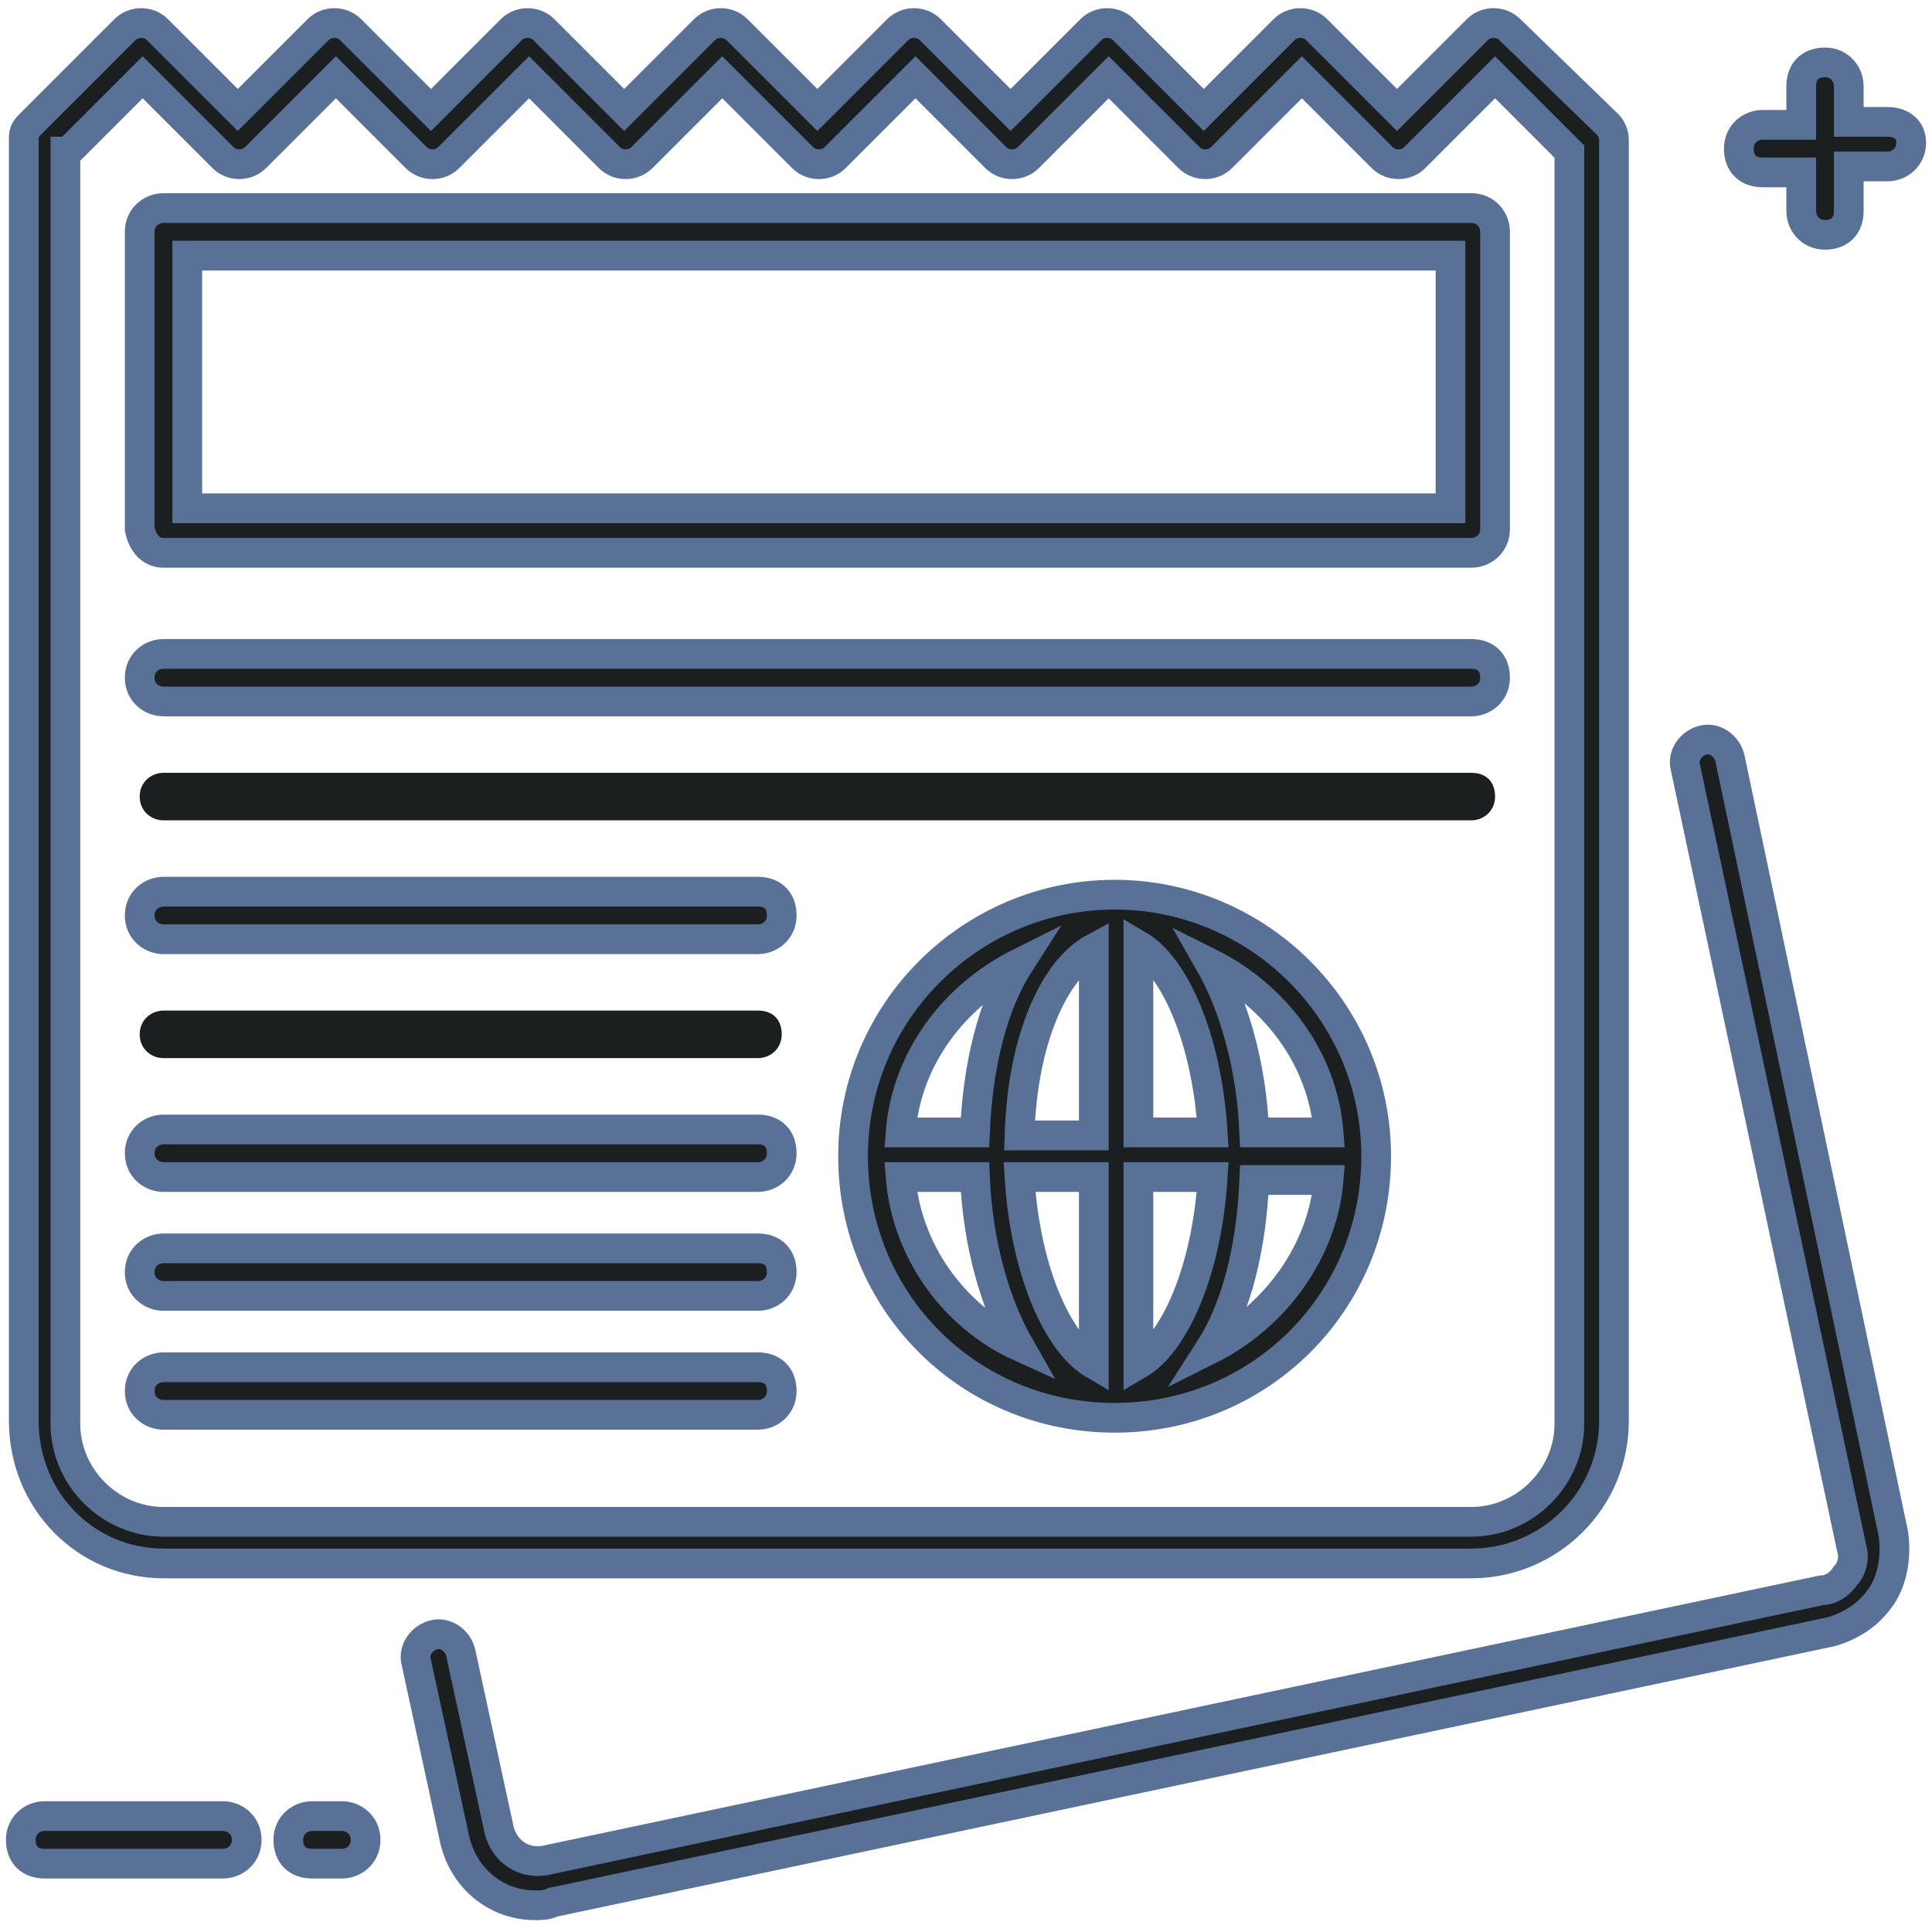
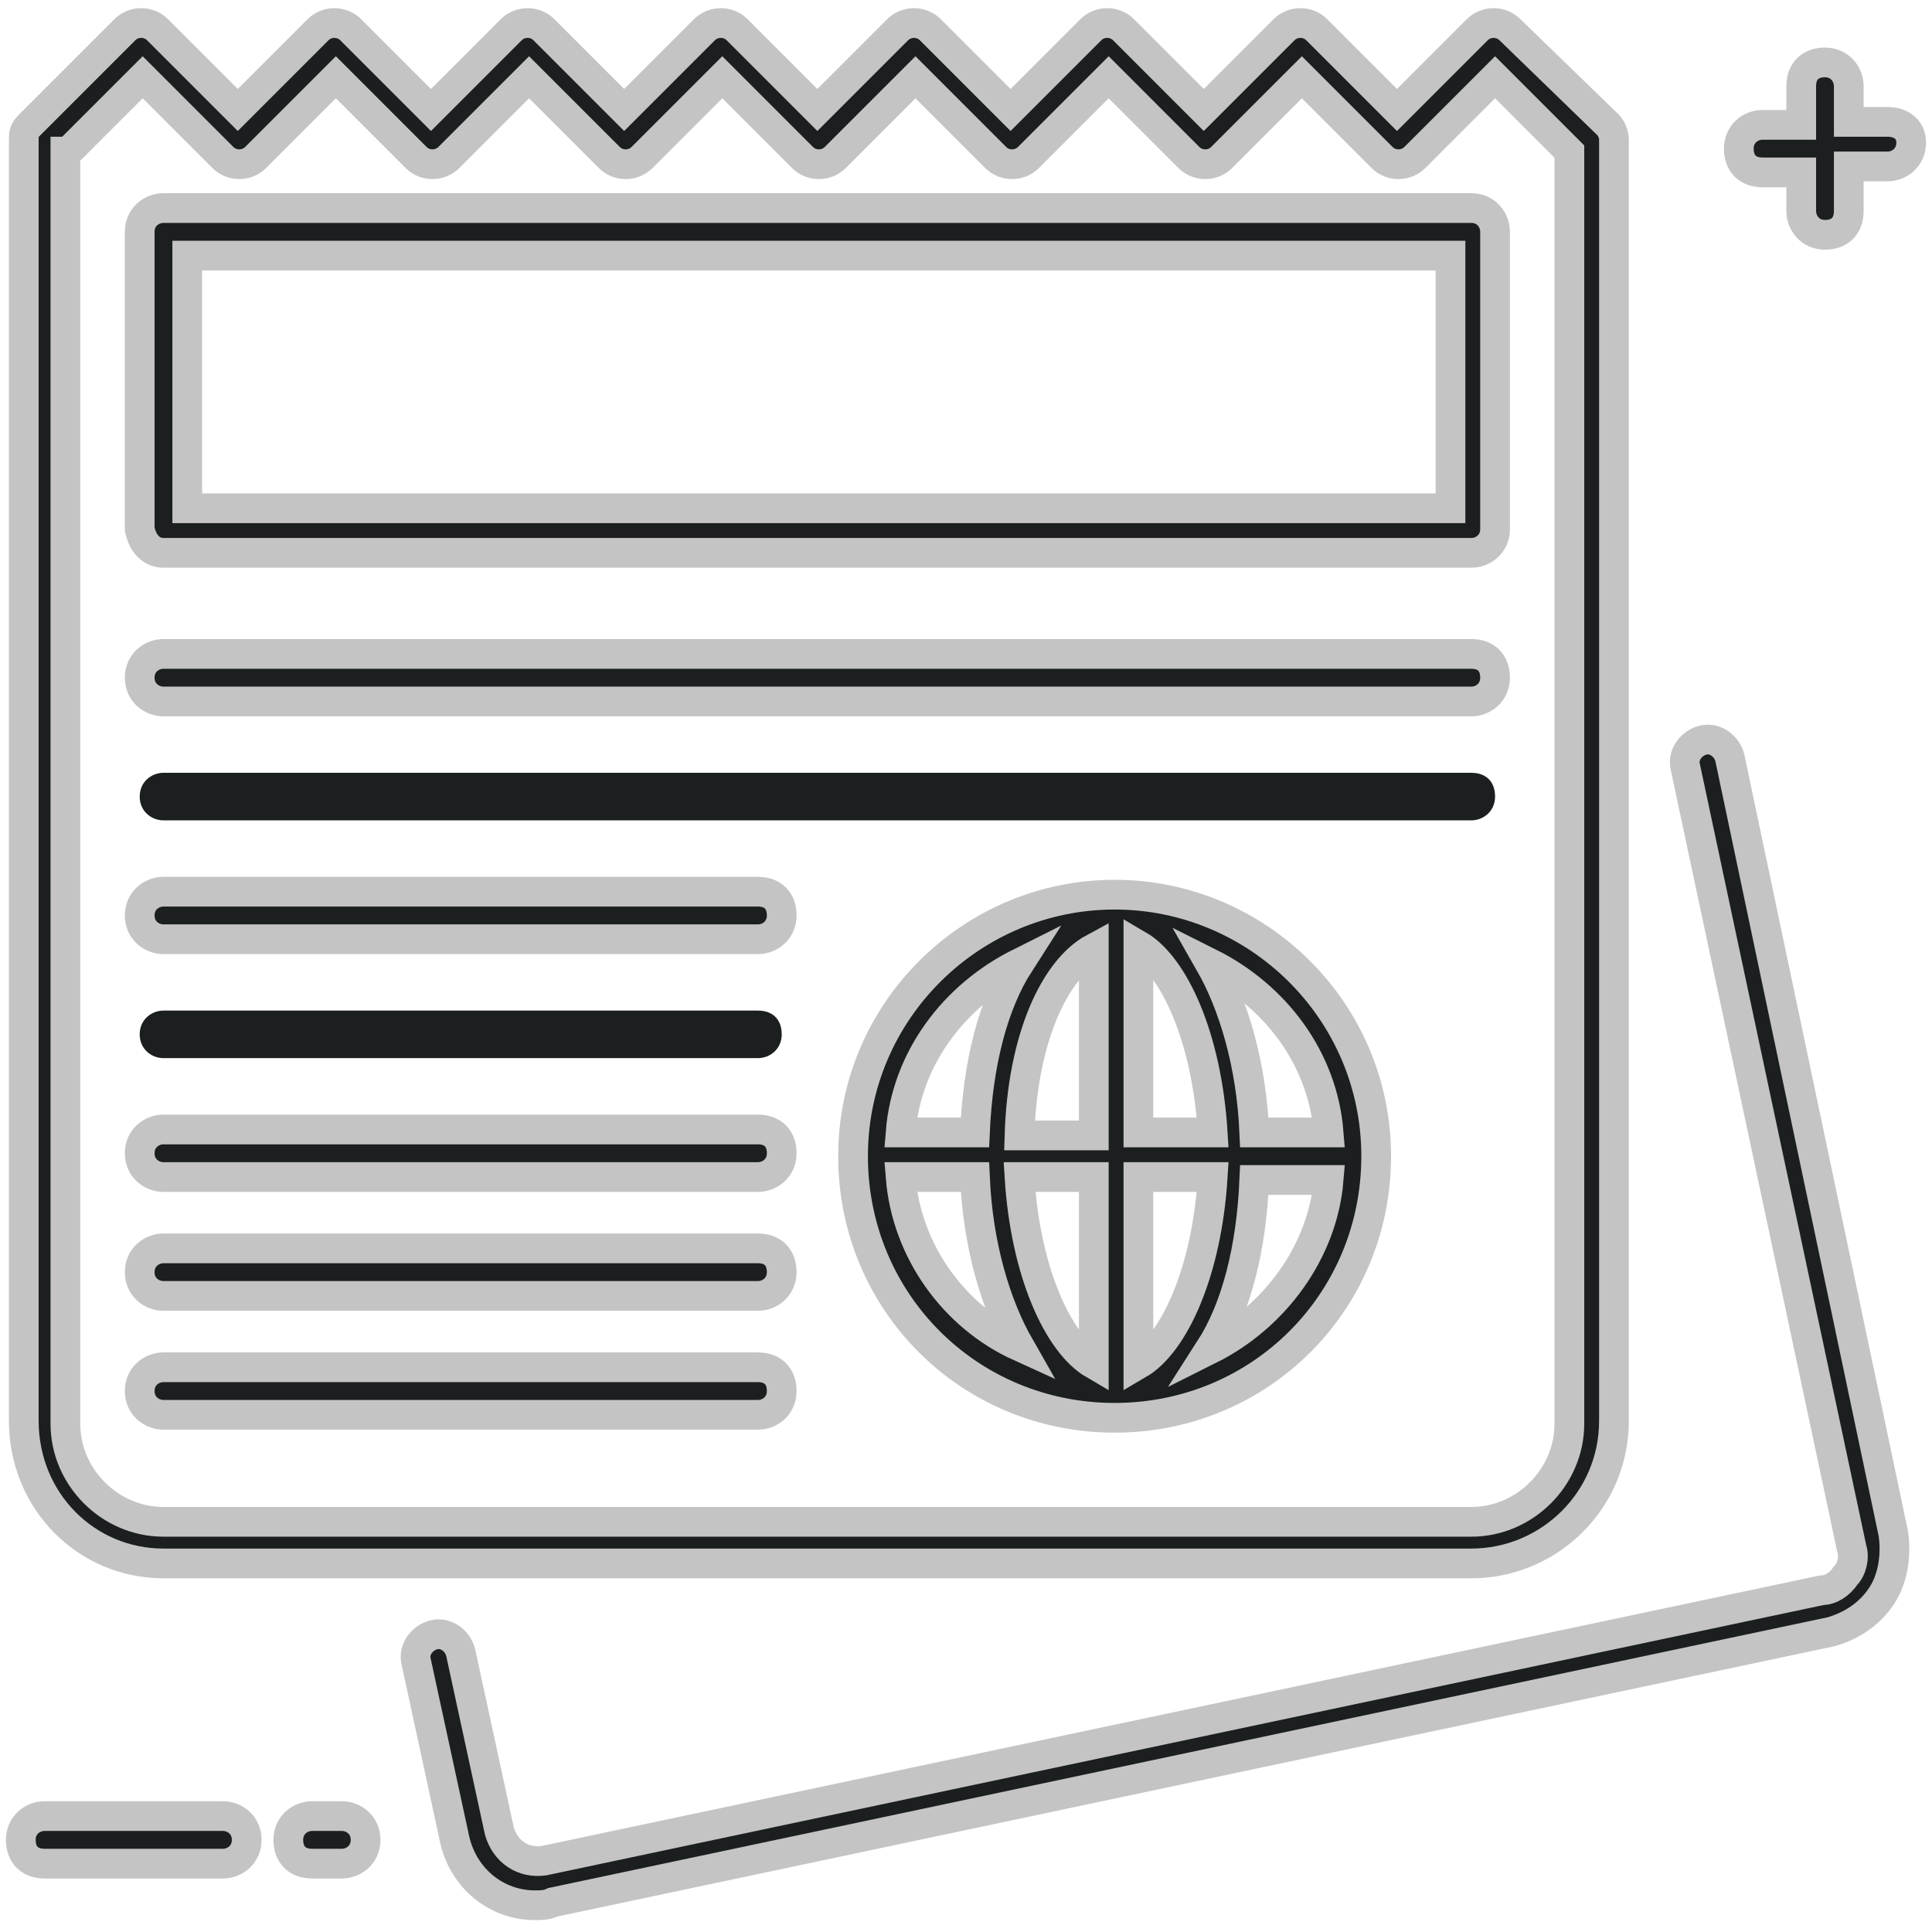
<svg xmlns="http://www.w3.org/2000/svg" id="Layer_1" style="enable-background:new 0 0 65 65;" version="1.1" viewBox="0 0 65 65" xml:space="preserve">
  <style type="text/css">
	.st0{fill:#1C1F20;}
</style>
  <g>
-     <path stroke="#5a7197" class="st0" d="M7.5,61.1h-6c-0.4,0-0.8,0.3-0.8,0.8s0.3,0.8,0.8,0.8h6c0.4,0,0.8-0.3,0.8-0.8S7.9,61.1,7.5,61.1z" />
-     <path stroke="#5a7197" class="st0" d="M11.5,61.1h-1c-0.4,0-0.8,0.3-0.8,0.8s0.3,0.8,0.8,0.8h1c0.4,0,0.8-0.3,0.8-0.8S11.9,61.1,11.5,61.1z" />
-     <path stroke="#5a7197" class="st0" d="M63.5,4.1h-1.3V2.9c0-0.4-0.3-0.8-0.8-0.8s-0.8,0.3-0.8,0.8v1.3h-1.3c-0.4,0-0.8,0.3-0.8,0.8s0.3,0.8,0.8,0.8   h1.3v1.3c0,0.4,0.3,0.8,0.8,0.8s0.8-0.3,0.8-0.8V5.6h1.3c0.4,0,0.8-0.3,0.8-0.8S63.9,4.1,63.5,4.1z" />
-     <path stroke="#5a7197" class="st0" d="M5.5,52.6h44c2.6,0,4.8-2.1,4.8-4.8V4.7c0-0.2-0.1-0.4-0.2-0.5L50.8,1c-0.3-0.3-0.8-0.3-1.1,0L47,3.7L44.3,1   c-0.3-0.3-0.8-0.3-1.1,0l-2.7,2.7L37.8,1c-0.3-0.3-0.8-0.3-1.1,0L34,3.7L31.3,1c-0.3-0.3-0.8-0.3-1.1,0l-2.7,2.7L24.8,1   c-0.3-0.3-0.8-0.3-1.1,0L21,3.7L18.3,1c-0.3-0.3-0.8-0.3-1.1,0l-2.7,2.7L11.8,1c-0.3-0.3-0.8-0.3-1.1,0L8,3.7L5.3,1   C5,0.7,4.5,0.7,4.2,1L1,4.2C0.8,4.4,0.8,4.5,0.8,4.7v43.1C0.8,50.5,2.9,52.6,5.5,52.6z M2.3,5.1l2.5-2.5l2.7,2.7   c0.3,0.3,0.8,0.3,1.1,0l2.7-2.7L14,5.3c0.3,0.3,0.8,0.3,1.1,0l2.7-2.7l2.7,2.7c0.3,0.3,0.8,0.3,1.1,0l2.7-2.7L27,5.3   c0.3,0.3,0.8,0.3,1.1,0l2.7-2.7l2.7,2.7c0.3,0.3,0.8,0.3,1.1,0l2.7-2.7L40,5.3c0.3,0.3,0.8,0.3,1.1,0l2.7-2.7l2.7,2.7   c0.3,0.3,0.8,0.3,1.1,0l2.7-2.7l2.5,2.5v42.8c0,1.8-1.5,3.3-3.3,3.3h-44c-1.8,0-3.3-1.5-3.3-3.3V5.1z" />
-     <path stroke="#5a7197" class="st0" d="M5.5,18.6h44c0.4,0,0.8-0.3,0.8-0.8v-10c0-0.4-0.3-0.8-0.8-0.8h-44c-0.4,0-0.8,0.3-0.8,0.8v10   C4.8,18.3,5.1,18.6,5.5,18.6z M6.3,8.6h42.5v8.5H6.3V8.6z" />
-     <path stroke="#5a7197" class="st0" d="M37.5,30.1c-4.8,0-8.8,3.9-8.8,8.8s3.9,8.8,8.8,8.8s8.8-3.9,8.8-8.8S42.3,30.1,37.5,30.1z M44.7,38.1h-2.5   c-0.1-2.3-0.7-4.3-1.5-5.7C42.9,33.5,44.5,35.6,44.7,38.1z M36.8,31.9v6.3h-2.5C34.4,34.9,35.5,32.6,36.8,31.9z M36.8,39.6v6.3   c-1.2-0.7-2.3-3.1-2.5-6.3H36.8z M38.3,45.9v-6.3h2.5C40.6,42.8,39.5,45.2,38.3,45.9z M38.3,38.1v-6.3c1.2,0.7,2.3,3.1,2.5,6.3   H38.3z M34.3,32.4c-0.9,1.4-1.4,3.4-1.5,5.7h-2.5C30.5,35.6,32.1,33.5,34.3,32.4z M30.3,39.6h2.5c0.1,2.3,0.7,4.3,1.5,5.7   C32.1,44.3,30.5,42.1,30.3,39.6z M40.7,45.4c0.9-1.4,1.4-3.4,1.5-5.7h2.5C44.5,42.1,42.9,44.3,40.7,45.4z" />
-     <path stroke="#5a7197" class="st0" d="M5.5,23.6h44c0.4,0,0.8-0.3,0.8-0.8s-0.3-0.8-0.8-0.8h-44c-0.4,0-0.8,0.3-0.8,0.8S5.1,23.6,5.5,23.6z" />
+     <path stroke="#c4c4c4" class="st0" d="M7.5,61.1h-6c-0.4,0-0.8,0.3-0.8,0.8s0.3,0.8,0.8,0.8h6c0.4,0,0.8-0.3,0.8-0.8S7.9,61.1,7.5,61.1z" />
+     <path stroke="#c4c4c4" class="st0" d="M11.5,61.1h-1c-0.4,0-0.8,0.3-0.8,0.8s0.3,0.8,0.8,0.8h1c0.4,0,0.8-0.3,0.8-0.8S11.9,61.1,11.5,61.1z" />
+     <path stroke="#c4c4c4" class="st0" d="M63.5,4.1h-1.3V2.9c0-0.4-0.3-0.8-0.8-0.8s-0.8,0.3-0.8,0.8v1.3h-1.3c-0.4,0-0.8,0.3-0.8,0.8s0.3,0.8,0.8,0.8   h1.3v1.3c0,0.4,0.3,0.8,0.8,0.8s0.8-0.3,0.8-0.8V5.6h1.3c0.4,0,0.8-0.3,0.8-0.8S63.9,4.1,63.5,4.1z" />
+     <path stroke="#c4c4c4" class="st0" d="M5.5,52.6h44c2.6,0,4.8-2.1,4.8-4.8V4.7c0-0.2-0.1-0.4-0.2-0.5L50.8,1c-0.3-0.3-0.8-0.3-1.1,0L47,3.7L44.3,1   c-0.3-0.3-0.8-0.3-1.1,0l-2.7,2.7L37.8,1c-0.3-0.3-0.8-0.3-1.1,0L34,3.7L31.3,1c-0.3-0.3-0.8-0.3-1.1,0l-2.7,2.7L24.8,1   c-0.3-0.3-0.8-0.3-1.1,0L21,3.7L18.3,1c-0.3-0.3-0.8-0.3-1.1,0l-2.7,2.7L11.8,1c-0.3-0.3-0.8-0.3-1.1,0L8,3.7L5.3,1   C5,0.7,4.5,0.7,4.2,1L1,4.2C0.8,4.4,0.8,4.5,0.8,4.7v43.1C0.8,50.5,2.9,52.6,5.5,52.6z M2.3,5.1l2.5-2.5l2.7,2.7   c0.3,0.3,0.8,0.3,1.1,0l2.7-2.7L14,5.3c0.3,0.3,0.8,0.3,1.1,0l2.7-2.7l2.7,2.7c0.3,0.3,0.8,0.3,1.1,0l2.7-2.7L27,5.3   c0.3,0.3,0.8,0.3,1.1,0l2.7-2.7l2.7,2.7c0.3,0.3,0.8,0.3,1.1,0l2.7-2.7L40,5.3c0.3,0.3,0.8,0.3,1.1,0l2.7-2.7l2.7,2.7   c0.3,0.3,0.8,0.3,1.1,0l2.7-2.7l2.5,2.5v42.8c0,1.8-1.5,3.3-3.3,3.3h-44c-1.8,0-3.3-1.5-3.3-3.3V5.1z" />
+     <path stroke="#c4c4c4" class="st0" d="M5.5,18.6h44c0.4,0,0.8-0.3,0.8-0.8v-10c0-0.4-0.3-0.8-0.8-0.8h-44c-0.4,0-0.8,0.3-0.8,0.8v10   C4.8,18.3,5.1,18.6,5.5,18.6z M6.3,8.6h42.5v8.5H6.3V8.6z" />
+     <path stroke="#c4c4c4" class="st0" d="M37.5,30.1c-4.8,0-8.8,3.9-8.8,8.8s3.9,8.8,8.8,8.8s8.8-3.9,8.8-8.8S42.3,30.1,37.5,30.1z M44.7,38.1h-2.5   c-0.1-2.3-0.7-4.3-1.5-5.7C42.9,33.5,44.5,35.6,44.7,38.1z M36.8,31.9v6.3h-2.5C34.4,34.9,35.5,32.6,36.8,31.9z M36.8,39.6v6.3   c-1.2-0.7-2.3-3.1-2.5-6.3H36.8z M38.3,45.9v-6.3h2.5C40.6,42.8,39.5,45.2,38.3,45.9z M38.3,38.1v-6.3c1.2,0.7,2.3,3.1,2.5,6.3   H38.3z M34.3,32.4c-0.9,1.4-1.4,3.4-1.5,5.7h-2.5C30.5,35.6,32.1,33.5,34.3,32.4z M30.3,39.6h2.5c0.1,2.3,0.7,4.3,1.5,5.7   C32.1,44.3,30.5,42.1,30.3,39.6z M40.7,45.4c0.9-1.4,1.4-3.4,1.5-5.7h2.5C44.5,42.1,42.9,44.3,40.7,45.4z" />
+     <path stroke="#c4c4c4" class="st0" d="M5.5,23.6h44c0.4,0,0.8-0.3,0.8-0.8s-0.3-0.8-0.8-0.8h-44c-0.4,0-0.8,0.3-0.8,0.8S5.1,23.6,5.5,23.6z" />
    <path class="st0" d="M5.5,27.6h44c0.4,0,0.8-0.3,0.8-0.8s-0.3-0.8-0.8-0.8h-44c-0.4,0-0.8,0.3-0.8,0.8S5.1,27.6,5.5,27.6z" />
-     <path stroke="#5a7197" class="st0" d="M5.5,31.6h20c0.4,0,0.8-0.3,0.8-0.8s-0.3-0.8-0.8-0.8h-20c-0.4,0-0.8,0.3-0.8,0.8S5.1,31.6,5.5,31.6z" />
+     <path stroke="#c4c4c4" class="st0" d="M5.5,31.6h20c0.4,0,0.8-0.3,0.8-0.8s-0.3-0.8-0.8-0.8h-20c-0.4,0-0.8,0.3-0.8,0.8S5.1,31.6,5.5,31.6z" />
    <path class="st0" d="M5.5,35.6h20c0.4,0,0.8-0.3,0.8-0.8s-0.3-0.8-0.8-0.8h-20c-0.4,0-0.8,0.3-0.8,0.8S5.1,35.6,5.5,35.6z" />
-     <path stroke="#5a7197" class="st0" d="M5.5,39.6h20c0.4,0,0.8-0.3,0.8-0.8s-0.3-0.8-0.8-0.8h-20c-0.4,0-0.8,0.3-0.8,0.8S5.1,39.6,5.5,39.6z" />
-     <path stroke="#5a7197" class="st0" d="M5.5,43.6h20c0.4,0,0.8-0.3,0.8-0.8s-0.3-0.8-0.8-0.8h-20c-0.4,0-0.8,0.3-0.8,0.8S5.1,43.6,5.5,43.6z" />
-     <path stroke="#5a7197" class="st0" d="M5.5,47.6h20c0.4,0,0.8-0.3,0.8-0.8s-0.3-0.8-0.8-0.8h-20c-0.4,0-0.8,0.3-0.8,0.8S5.1,47.6,5.5,47.6z" />
-     <path stroke="#5a7197" class="st0" d="M58.2,25.5c-0.1-0.4-0.5-0.7-0.9-0.6c-0.4,0.1-0.7,0.5-0.6,0.9l5.6,26.3c0.1,0.3,0,0.7-0.2,0.9   c-0.2,0.3-0.5,0.5-0.8,0.5l-43,9.1c-0.7,0.1-1.3-0.3-1.5-1l-1.3-6c-0.1-0.4-0.5-0.7-0.9-0.6c-0.4,0.1-0.7,0.5-0.6,0.9l1.3,6   c0.3,1.3,1.4,2.2,2.7,2.2c0.2,0,0.4,0,0.6-0.1l43-9.1c0.7-0.2,1.3-0.6,1.7-1.2s0.5-1.4,0.4-2.1L58.2,25.5z" />
+     <path stroke="#c4c4c4" class="st0" d="M5.5,39.6h20c0.4,0,0.8-0.3,0.8-0.8s-0.3-0.8-0.8-0.8h-20c-0.4,0-0.8,0.3-0.8,0.8S5.1,39.6,5.5,39.6z" />
+     <path stroke="#c4c4c4" class="st0" d="M5.5,43.6h20c0.4,0,0.8-0.3,0.8-0.8s-0.3-0.8-0.8-0.8h-20c-0.4,0-0.8,0.3-0.8,0.8S5.1,43.6,5.5,43.6z" />
+     <path stroke="#c4c4c4" class="st0" d="M5.5,47.6h20c0.4,0,0.8-0.3,0.8-0.8s-0.3-0.8-0.8-0.8h-20c-0.4,0-0.8,0.3-0.8,0.8S5.1,47.6,5.5,47.6z" />
+     <path stroke="#c4c4c4" class="st0" d="M58.2,25.5c-0.1-0.4-0.5-0.7-0.9-0.6c-0.4,0.1-0.7,0.5-0.6,0.9l5.6,26.3c0.1,0.3,0,0.7-0.2,0.9   c-0.2,0.3-0.5,0.5-0.8,0.5l-43,9.1c-0.7,0.1-1.3-0.3-1.5-1l-1.3-6c-0.1-0.4-0.5-0.7-0.9-0.6c-0.4,0.1-0.7,0.5-0.6,0.9l1.3,6   c0.3,1.3,1.4,2.2,2.7,2.2c0.2,0,0.4,0,0.6-0.1l43-9.1c0.7-0.2,1.3-0.6,1.7-1.2s0.5-1.4,0.4-2.1L58.2,25.5z" />
  </g>
</svg>
